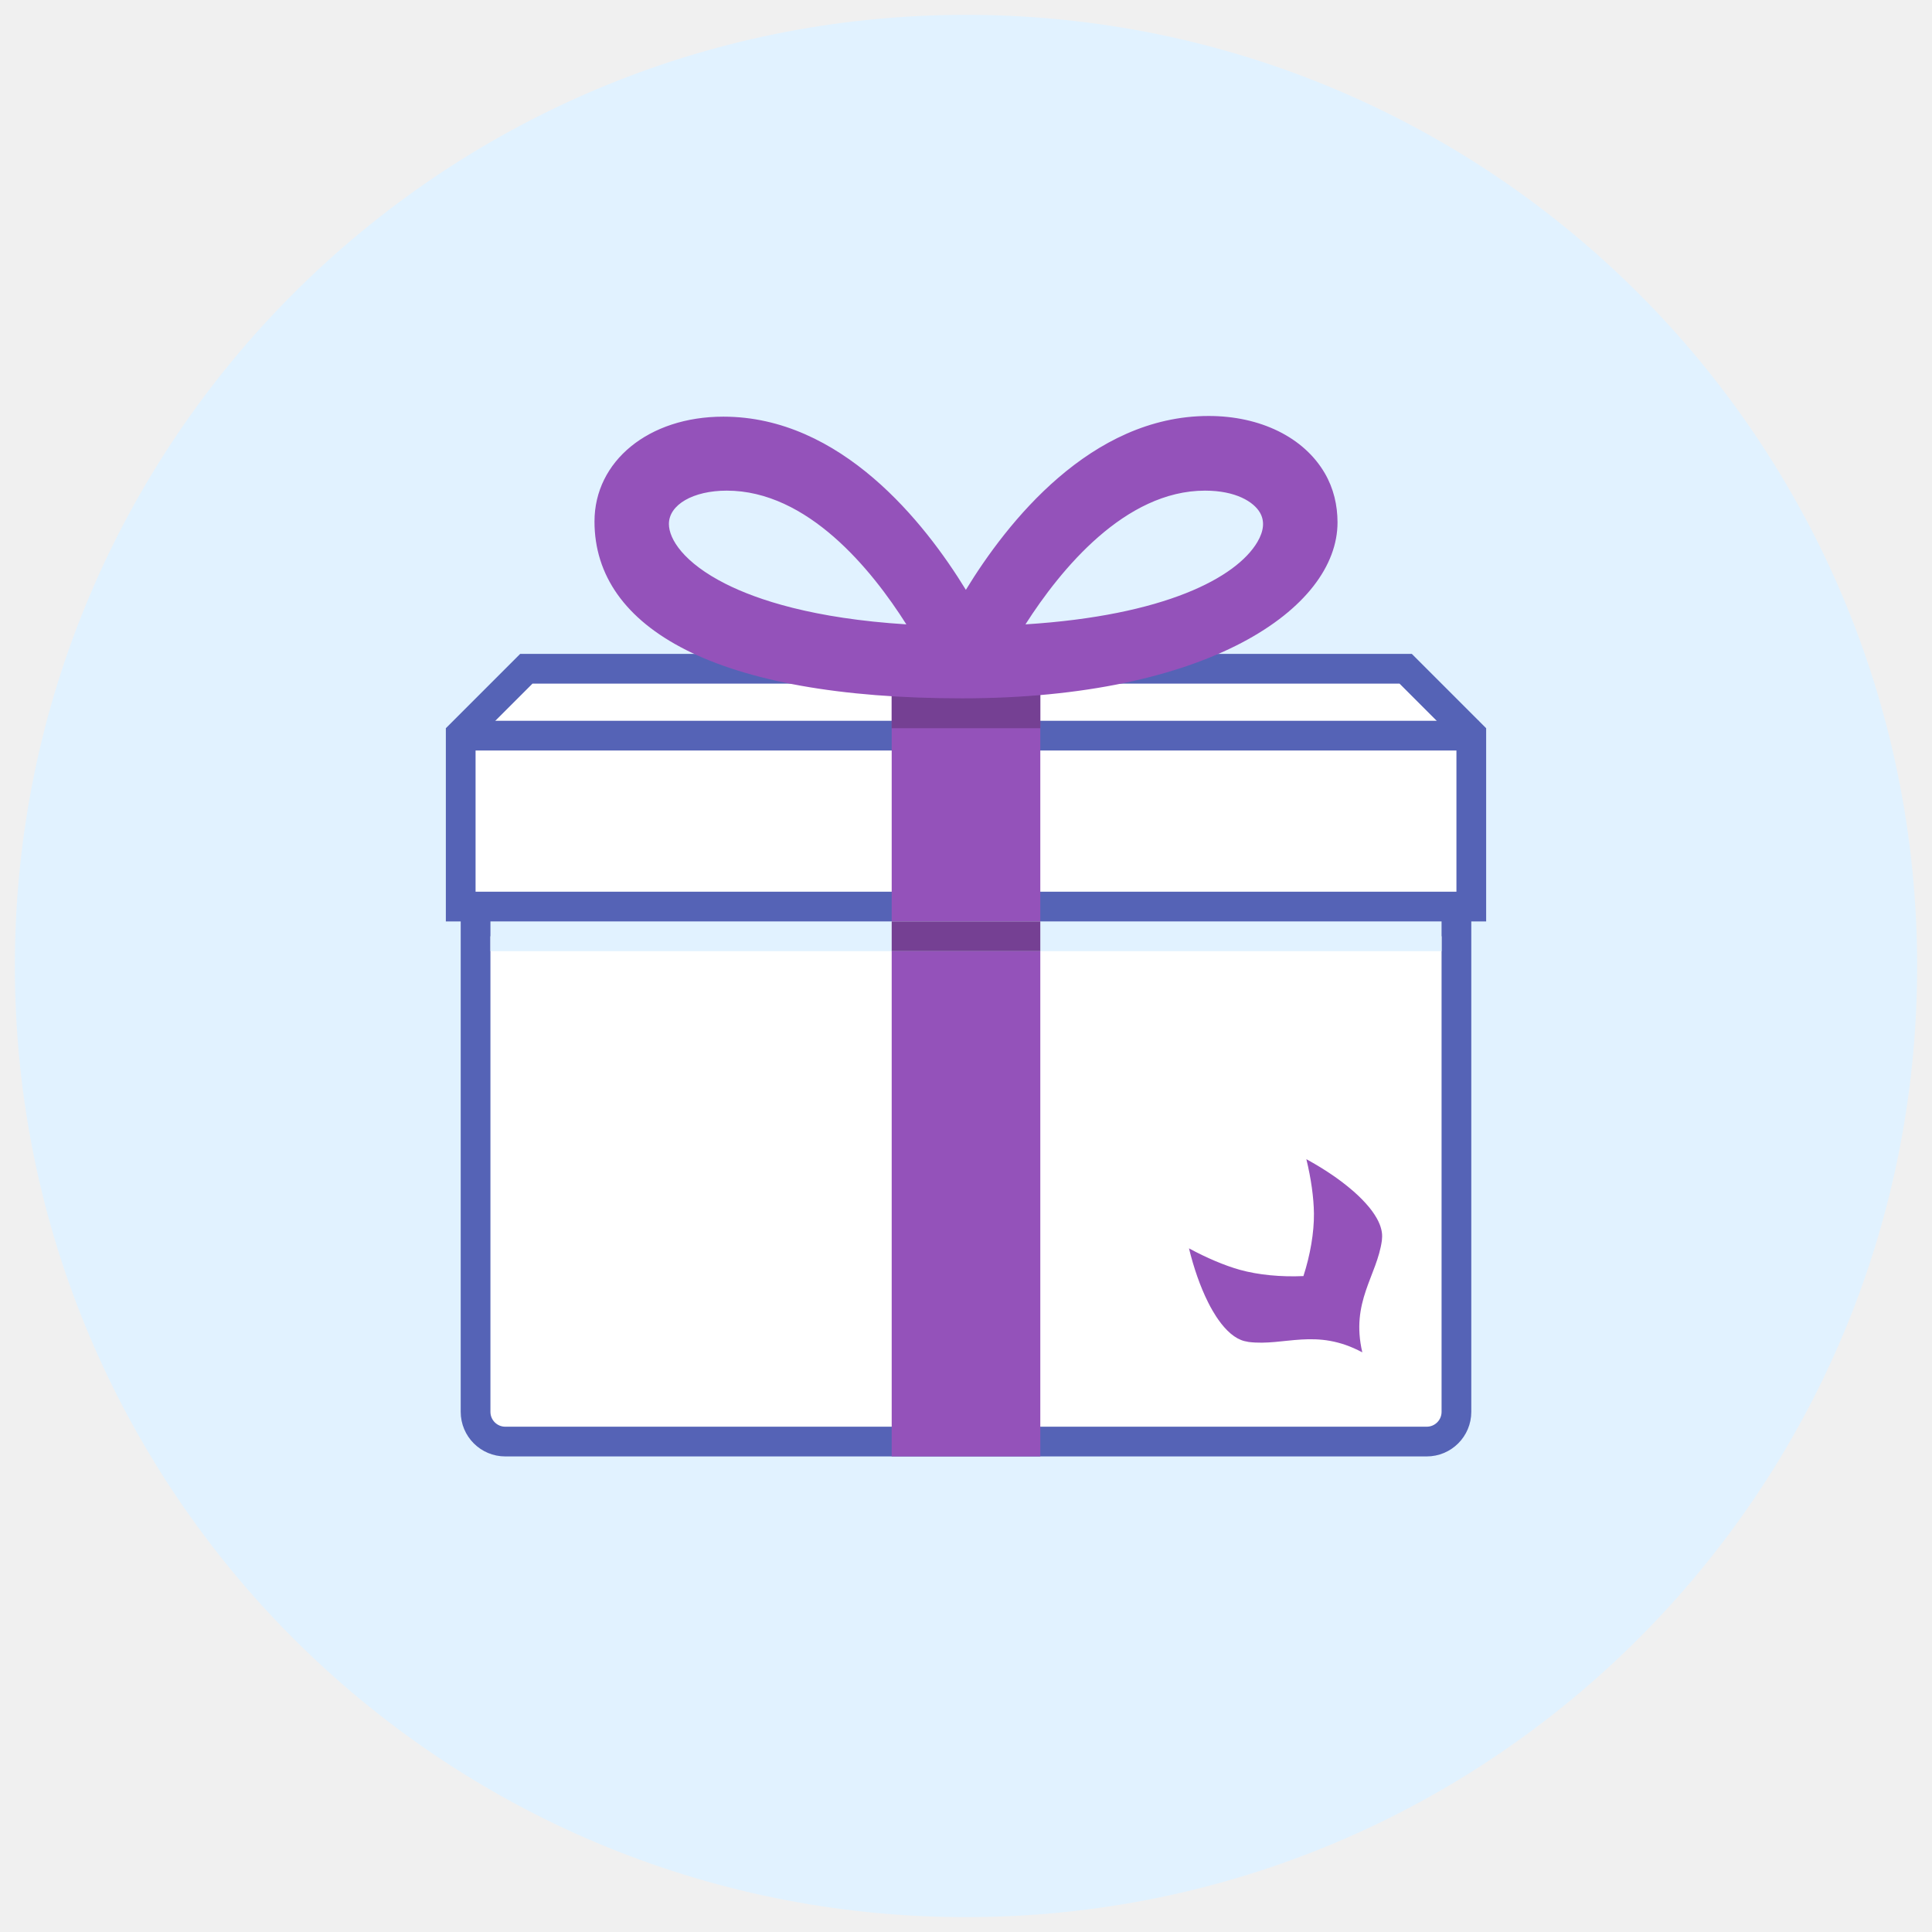
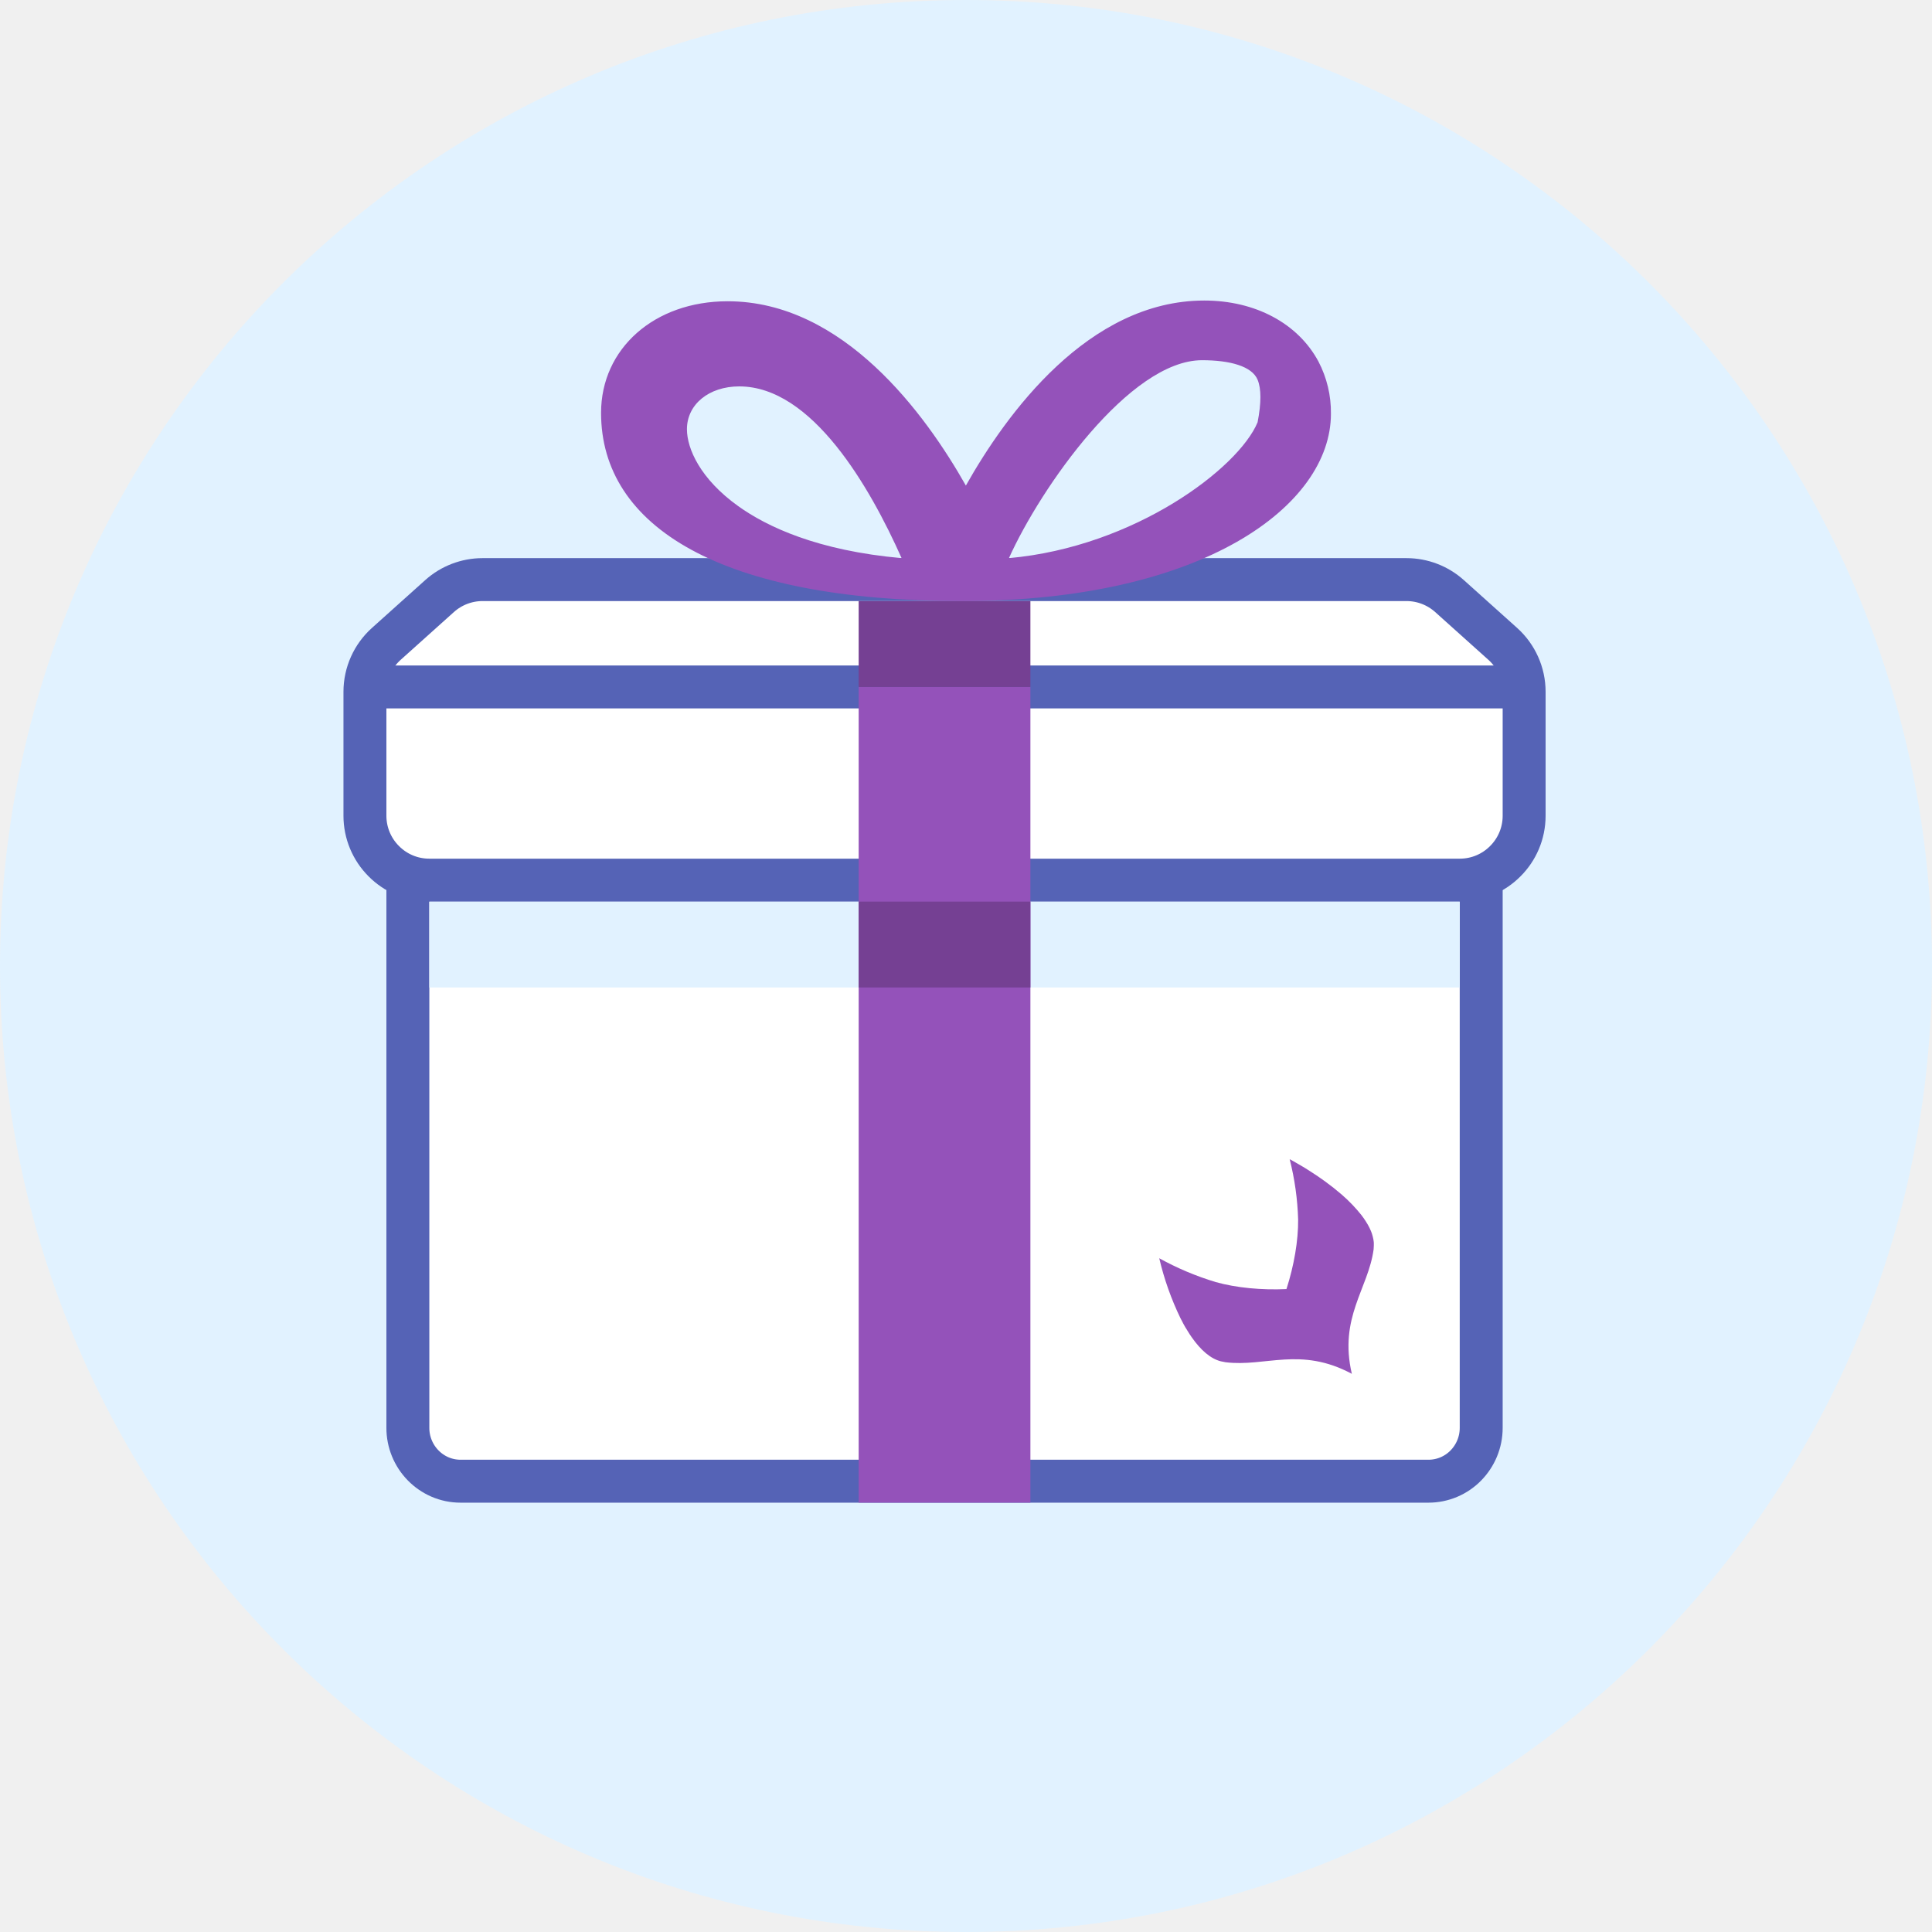
- <svg xmlns="http://www.w3.org/2000/svg" width="60" height="60" viewBox="0 0 130 130">
+ <svg xmlns="http://www.w3.org/2000/svg" width="45" height="45">
  <g fill="none" fill-rule="evenodd">
-     <path d="M65 1c35.346 0 64 28.654 64 64 0 35.347-28.654 64-64 64-35.346 0-64-28.653-64-64C1 29.654 29.654 1 65 1z" fill="#E1F2FF" fill-rule="nonzero" />
-     <path d="M98 62v33a2 2 0 01-2 2H34a2 2 0 01-2-2V62h66zM94.586 45H35.414L31 49.414V61h68V49.414L94.586 45z" stroke="#5563B6" stroke-width="2" fill="#FFF" fill-rule="nonzero" />
-     <path stroke="#5563B6" stroke-width="2" stroke-linecap="square" d="M32.5 49.5h66" />
-     <path fill="#9452BA" fill-rule="nonzero" d="M60 46h10v52H60z" />
-     <path fill="#E1F2FF" fill-rule="nonzero" d="M33 62h64v2H33z" />
-     <path fill="#754093" fill-rule="nonzero" d="M60 46h10v3H60z" />
-     <path d="M89.14 31.839c-1.404-2.41-4.328-3.849-7.816-3.849-7.94 0-13.568 7.172-16.333 11.699-2.769-4.522-8.395-11.653-16.318-11.653-5.024 0-8.671 2.993-8.671 7.054 0 7.201 8.216 11.9 24.731 11.9s25.266-6.04 25.266-11.841c-.003-1.153-.259-2.282-.859-3.31zm-40.322 7.444c-2.809-1.418-3.809-3.008-3.809-4.025 0-1.301 1.637-2.244 3.895-2.244 5.439 0 9.743 5.305 12.082 8.998-6.265-.394-10.025-1.647-12.168-2.729zm35.79-2.815c-1.418 2.405-6.248 4.954-15.607 5.544 2.362-3.693 6.695-8.998 12.081-8.998 2.084 0 3.272.758 3.691 1.468.333.564.278 1.233-.165 1.986z" fill="#9452BA" fill-rule="nonzero" />
-     <path fill="#754093" fill-rule="nonzero" d="M60 62h10v2H60z" />
-     <path d="M91.428 90.774c.128.111.211.197.24.224.001.006-.001-.004 0 0 0 .001 0 0 0 0-3.119-1.674-5.242-.4-7.653-.7a.848.848 0 00-.114-.025 1.712 1.712 0 01-.161-.032c-.635-.158-1.23-.688-1.764-1.447l-.008-.012c-.046-.062-.089-.128-.132-.193 0 0 0-.002-.002-.003-.078-.12-.156-.248-.232-.378l-.024-.04a4.006 4.006 0 00-.06-.11l-.064-.111-.06-.114-.06-.117c-.015-.026-.029-.055-.043-.084-.538-1.069-.975-2.353-1.288-3.633 0 0-.007-.012 0 0 1.172.634 2.392 1.155 3.42 1.442 1.24.347 2.792.493 4.282.423.457-1.407.72-2.93.707-4.208-.012-1.068-.193-2.361-.51-3.656.097.052.193.106.29.16l.086.05c.068.038.137.076.204.118a20.65 20.65 0 01.38.227c.085.053.17.105.253.16.01.004.018.01.026.015.097.06.193.124.289.188l.022.015c.086.057.17.114.254.172l.052.035.229.162.043.032a15.634 15.634 0 01.261.192c.271.206.53.416.773.628l.01.007c.405.356.764.72 1.06 1.082.042.053.084.106.124.159l.005.005c.037.049.073.097.106.144v.001l.004.006c.037.05.073.102.106.154l.013.021.001.001a4.316 4.316 0 01.14.23c.003.005.004.009.008.013a3.307 3.307 0 01.185.382l.025.065.035.097c.008.023.014.046.021.071.01.03.018.06.026.09l.017.07.019.09.011.07c.004.03.007.062.012.092l.005.063.003.104v.05c0 .052-.005.103-.01.153a.944.944 0 00-.006.092c-.327 2.393-2.115 4.118-1.317 7.532" fill="#9452BA" />
+     <path d="M22.5 0C34.926 0 45 10.074 45 22.5 45 34.927 34.926 45 22.5 45S0 34.927 0 22.5C0 10.074 10.074 0 22.5 0z" fill="#E1F2FF" fill-rule="nonzero" />
+     <path d="M34.5 20.5v12.757c0 .342-.137.651-.356.875a1.216 1.216 0 01-.871.368h0-22.546c-.34 0-.648-.14-.871-.368a1.247 1.247 0 01-.356-.875h0V20.5h25z" stroke="#5563B6" fill="#FFF" fill-rule="nonzero" />
+     <path d="M32.76 13.5a1.5 1.5 0 011.002.384h0l1.24 1.113a1.5 1.5 0 01.498 1.116h0V19c0 .414-.168.79-.44 1.06-.27.272-.646.44-1.06.44h0-24c-.414 0-.79-.168-1.06-.44A1.495 1.495 0 018.5 19h0v-2.887a1.5 1.5 0 01.498-1.116h0l1.24-1.113a1.5 1.5 0 011.002-.384h0z" stroke="#5563B6" fill="#FFF" fill-rule="nonzero" stroke-linejoin="round" />
+     <path stroke="#5563B6" stroke-linecap="round" d="M9 16h26.474" />
+     <path fill="#E1F2FF" fill-rule="nonzero" d="M10 21h24v2H10z" />
+     <path fill="#9452BA" fill-rule="nonzero" d="M20 16h4v19h-4z" />
+     <path fill="#754093" fill-rule="nonzero" d="M20 21h4v2h-4zM20 14h4v2h-4z" />
+     <path d="M31.395 31.913c.05.043.082.076.092.086.001.002 0-.001 0 0-1.199-.643-2.016-.154-2.943-.27a.326.326 0 00-.044-.009.658.658 0 01-.062-.012c-.244-.06-.473-.265-.678-.557l-.003-.004c-.018-.024-.034-.05-.05-.074l-.001-.001a3.944 3.944 0 01-.09-.146l-.01-.015a1.54 1.54 0 00-.023-.042l-.024-.043-.022-.044-.024-.045-.017-.032a6.748 6.748 0 01-.495-1.398s-.003-.004 0 0a6.7 6.7 0 001.316.555c.477.134 1.073.19 1.647.163.175-.542.277-1.127.272-1.619A6.46 6.46 0 0030.039 27l.112.061.033.02.078.045.037.021a7.943 7.943 0 01.11.066l.097.062a.085.085 0 01.01.006c.037.023.074.048.11.072l.01.006.097.066.02.014c.03.02.059.04.088.062l.017.012a6.014 6.014 0 01.398.315l.003.003a3.586 3.586 0 01.456.477l.001.002.041.056.002.002c.014.02.028.04.04.06l.006.008a1.66 1.66 0 01.054.089l.003.005a1.272 1.272 0 01.071.146l.01.026.013.037.008.027.01.035a.71.71 0 01.014.062l.004.026.005.035.002.025v.06a.55.55 0 01-.003.058.363.363 0 00-.002.035c-.126.92-.814 1.584-.507 2.897" fill="#9452BA" />
+     <path d="M30.708 8.418C30.23 7.53 29.236 7 28.05 7c-2.7 0-4.613 2.642-5.553 4.31-.942-1.666-2.855-4.293-5.549-4.293C15.24 7.017 14 8.12 14 9.616 14 12.269 16.794 14 22.409 14S31 11.775 31 9.638a2.557 2.557 0 00-.292-1.22zM16 9.998c0-.579.512-.998 1.219-.998 1.702 0 3.049 2.358 3.781 4-1.96-.175-3.137-.732-3.808-1.213-.88-.63-1.192-1.337-1.192-1.79zm13.292-.163c-.443 1.07-2.865 2.903-5.792 3.165.739-1.642 2.813-4.61 4.498-4.61.652 0 1.163.14 1.294.455.087.21.087.54 0 .99z" fill="#9452BA" fill-rule="nonzero" />
  </g>
</svg>
